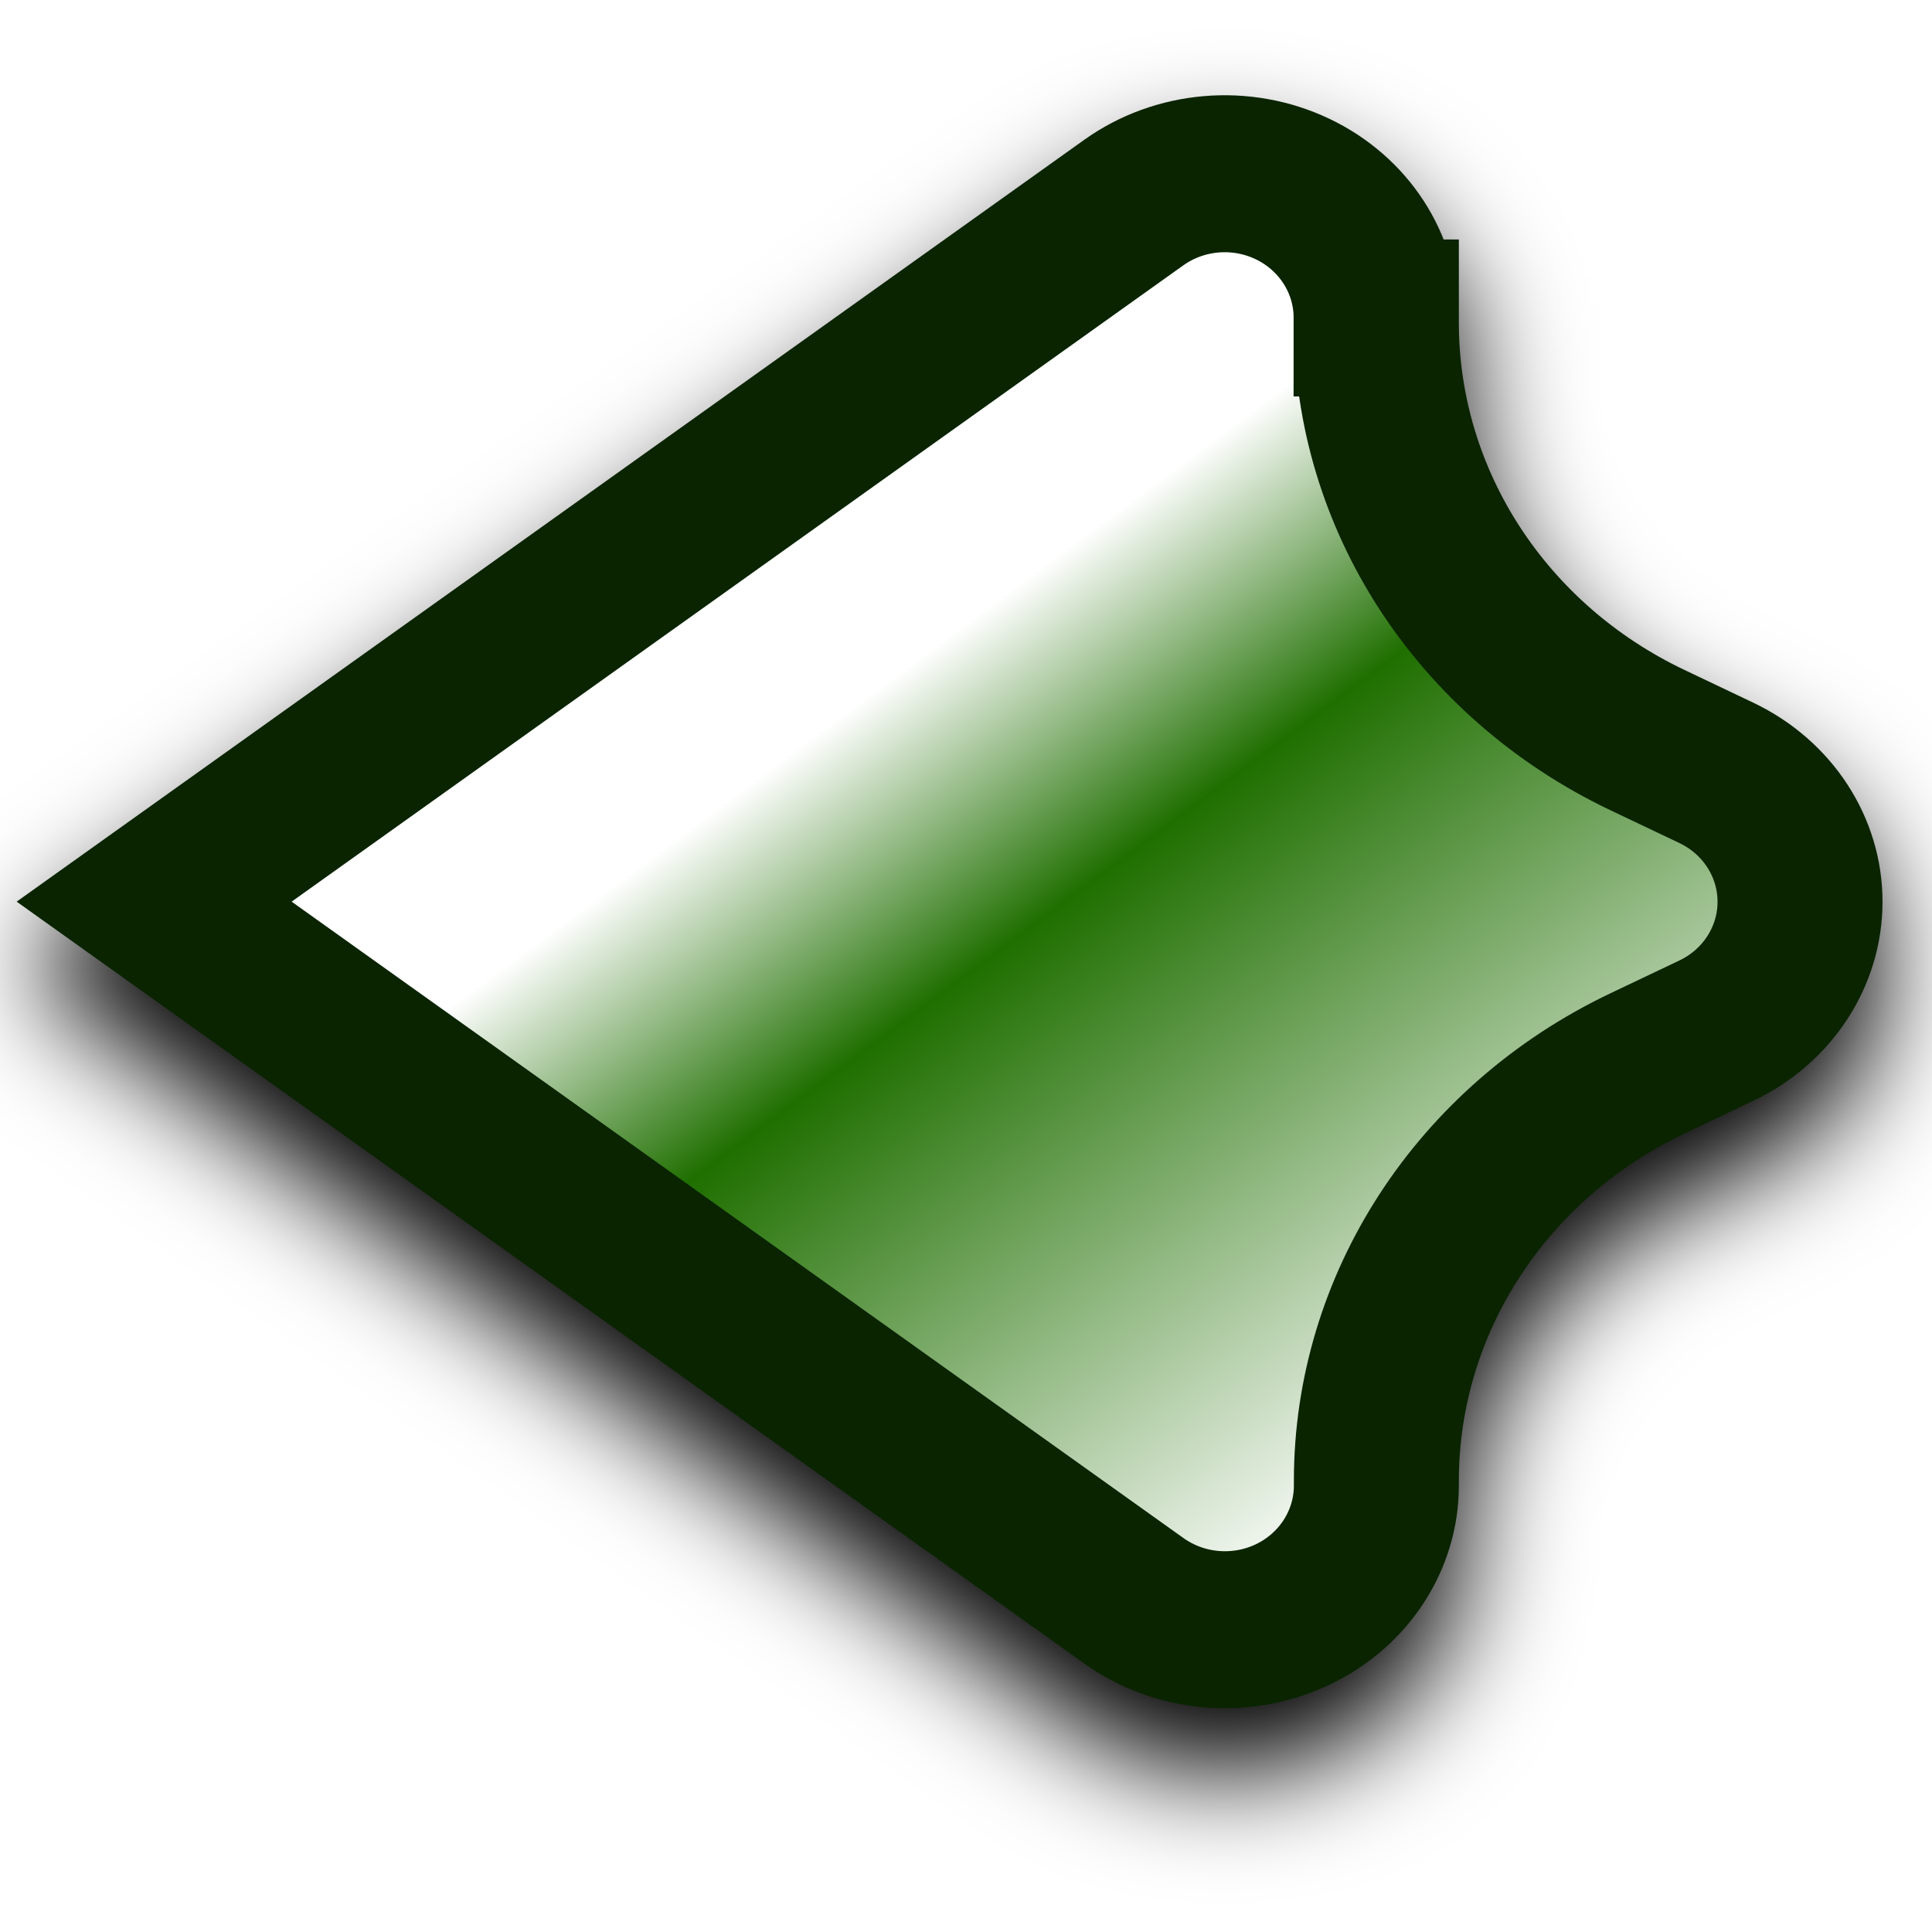
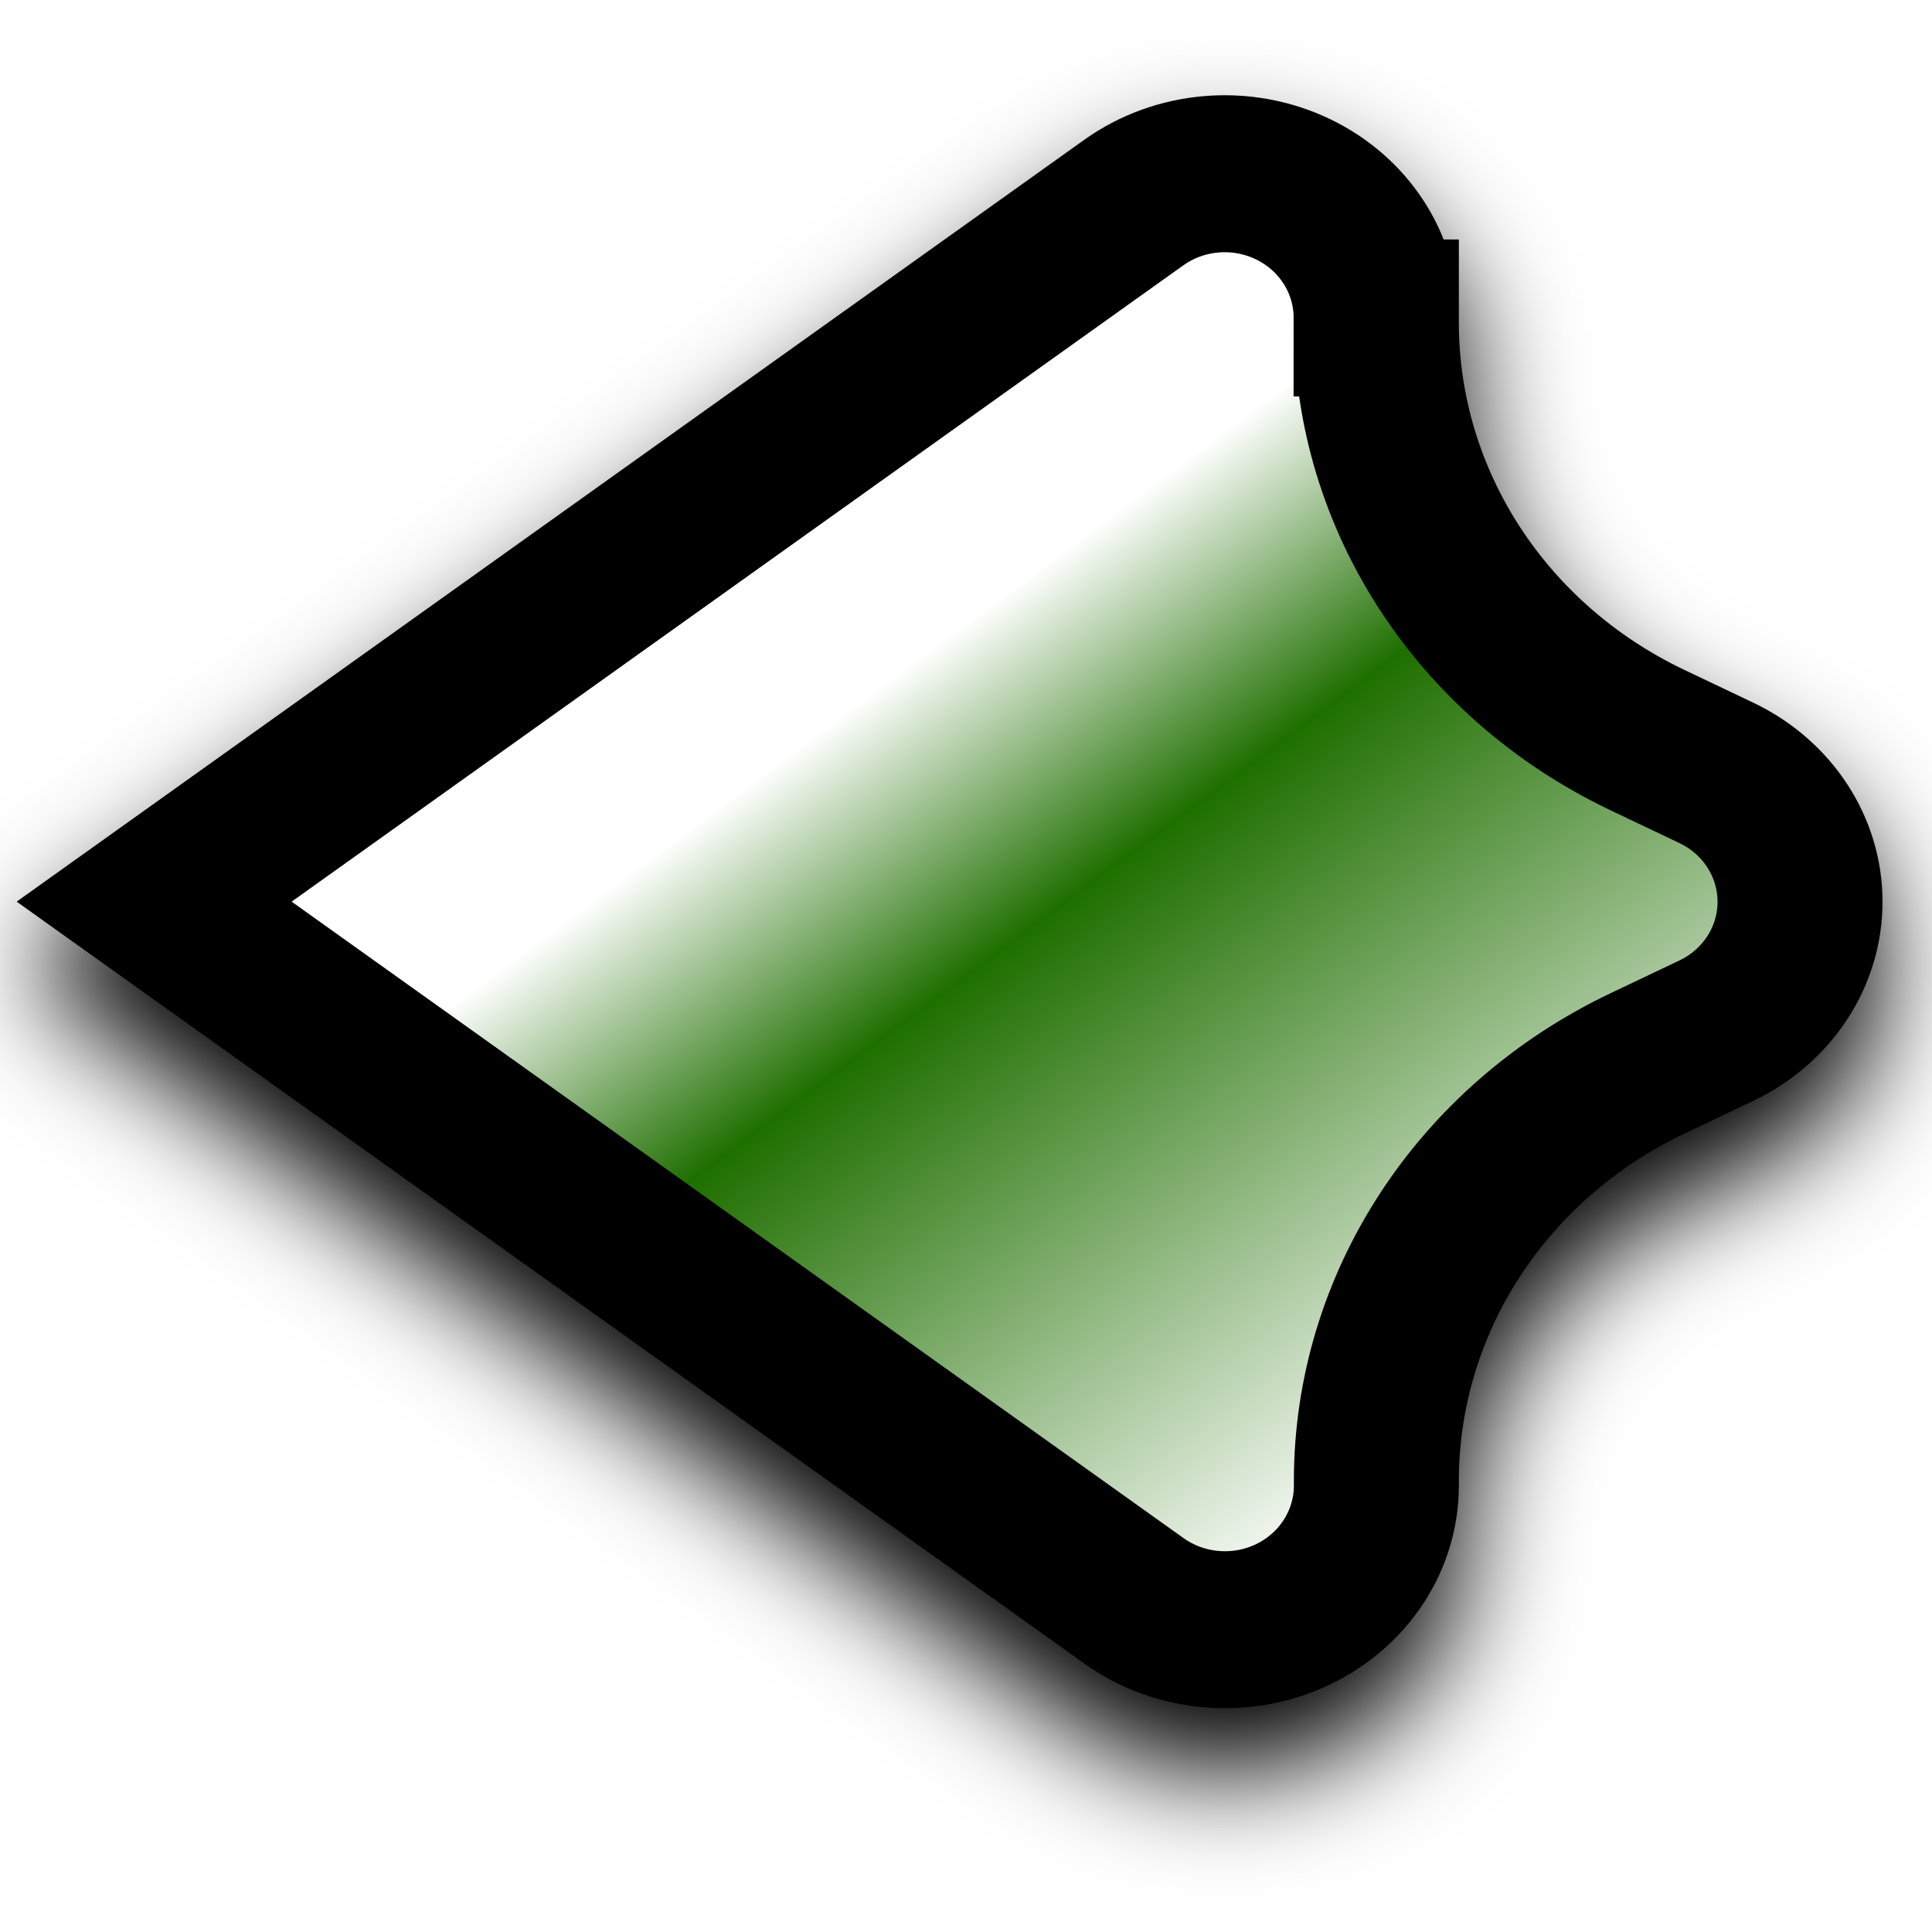
<svg xmlns="http://www.w3.org/2000/svg" xmlns:xlink="http://www.w3.org/1999/xlink" width="12mm" height="12mm" viewBox="0 0 12 12" version="1.1" id="svg1">
  <defs id="defs1">
    <linearGradient id="linearGradient7">
      <stop style="stop-color:#ffffff;stop-opacity:1;" offset="0.339" id="stop8" />
      <stop style="stop-color:#1f6f00;stop-opacity:1;" offset="0.498" id="stop11" />
      <stop style="stop-color:#ffffff;stop-opacity:1;" offset="0.881" id="stop9" />
    </linearGradient>
    <linearGradient xlink:href="#linearGradient7" id="linearGradient9" x1="2.922" y1="2.06" x2="9.078" y2="9.94" gradientUnits="userSpaceOnUse" gradientTransform="matrix(0.8,0,0,0.8,1.194281,1.2)" />
    <filter style="color-interpolation-filters:sRGB" id="filter4" x="-0.17" y="-0.146" width="1.304" height="1.291">
      <feGaussianBlur stdDeviation="0.259" id="feGaussianBlur4" />
    </filter>
  </defs>
  <g id="layer1">
    <path id="path1" style="fill:#000000;fill-opacity:1;stroke:#000000;stroke-width:0.72;stroke-dasharray:none;stroke-opacity:1;paint-order:normal;filter:url(#filter4)" d="m 7.328,3.323 0,0.021 a 2.141,2.141 58.283 0 0 1.183,1.915 l 0.3,0.15 a 0.661,0.661 90 0 1 -1e-7,1.183 L 8.511,6.742 A 2.141,2.141 121.717 0 0 7.328,8.656 l 0,0.021 A 0.661,0.661 153.435 0 1 6.269,9.206 L 1.994,6 6.269,2.794 a 0.661,0.661 26.565 0 1 1.058,0.529 z" transform="matrix(1.4232,0,0,1.354249,-1.880351,-2.125492)" />
-     <path id="path2" style="fill:url(#linearGradient9);fill-opacity:1;stroke:#0a2400;stroke-width:0.72;stroke-dasharray:none;stroke-opacity:1;paint-order:normal" d="m 7.328,3.323 0,0.021 a 2.141,2.141 58.283 0 0 1.183,1.915 l 0.3,0.15 a 0.661,0.661 90 0 1 -1e-7,1.183 L 8.511,6.742 A 2.141,2.141 121.717 0 0 7.328,8.656 l 0,0.021 A 0.661,0.661 153.435 0 1 6.269,9.206 L 1.994,6 6.269,2.794 a 0.661,0.661 26.565 0 1 1.058,0.529 z" transform="matrix(1.4232,0,0,1.354249,-1.880351,-2.525195)" />
+     <path id="path2" style="fill:url(#linearGradient9);fill-opacity:1;stroke:#000000;stroke-width:0.72;stroke-dasharray:none;stroke-opacity:1;paint-order:normal" d="m 7.328,3.323 0,0.021 a 2.141,2.141 58.283 0 0 1.183,1.915 l 0.3,0.15 a 0.661,0.661 90 0 1 -1e-7,1.183 L 8.511,6.742 A 2.141,2.141 121.717 0 0 7.328,8.656 l 0,0.021 A 0.661,0.661 153.435 0 1 6.269,9.206 L 1.994,6 6.269,2.794 a 0.661,0.661 26.565 0 1 1.058,0.529 z" transform="matrix(1.4232,0,0,1.354249,-1.880351,-2.525195)" />
  </g>
</svg>
